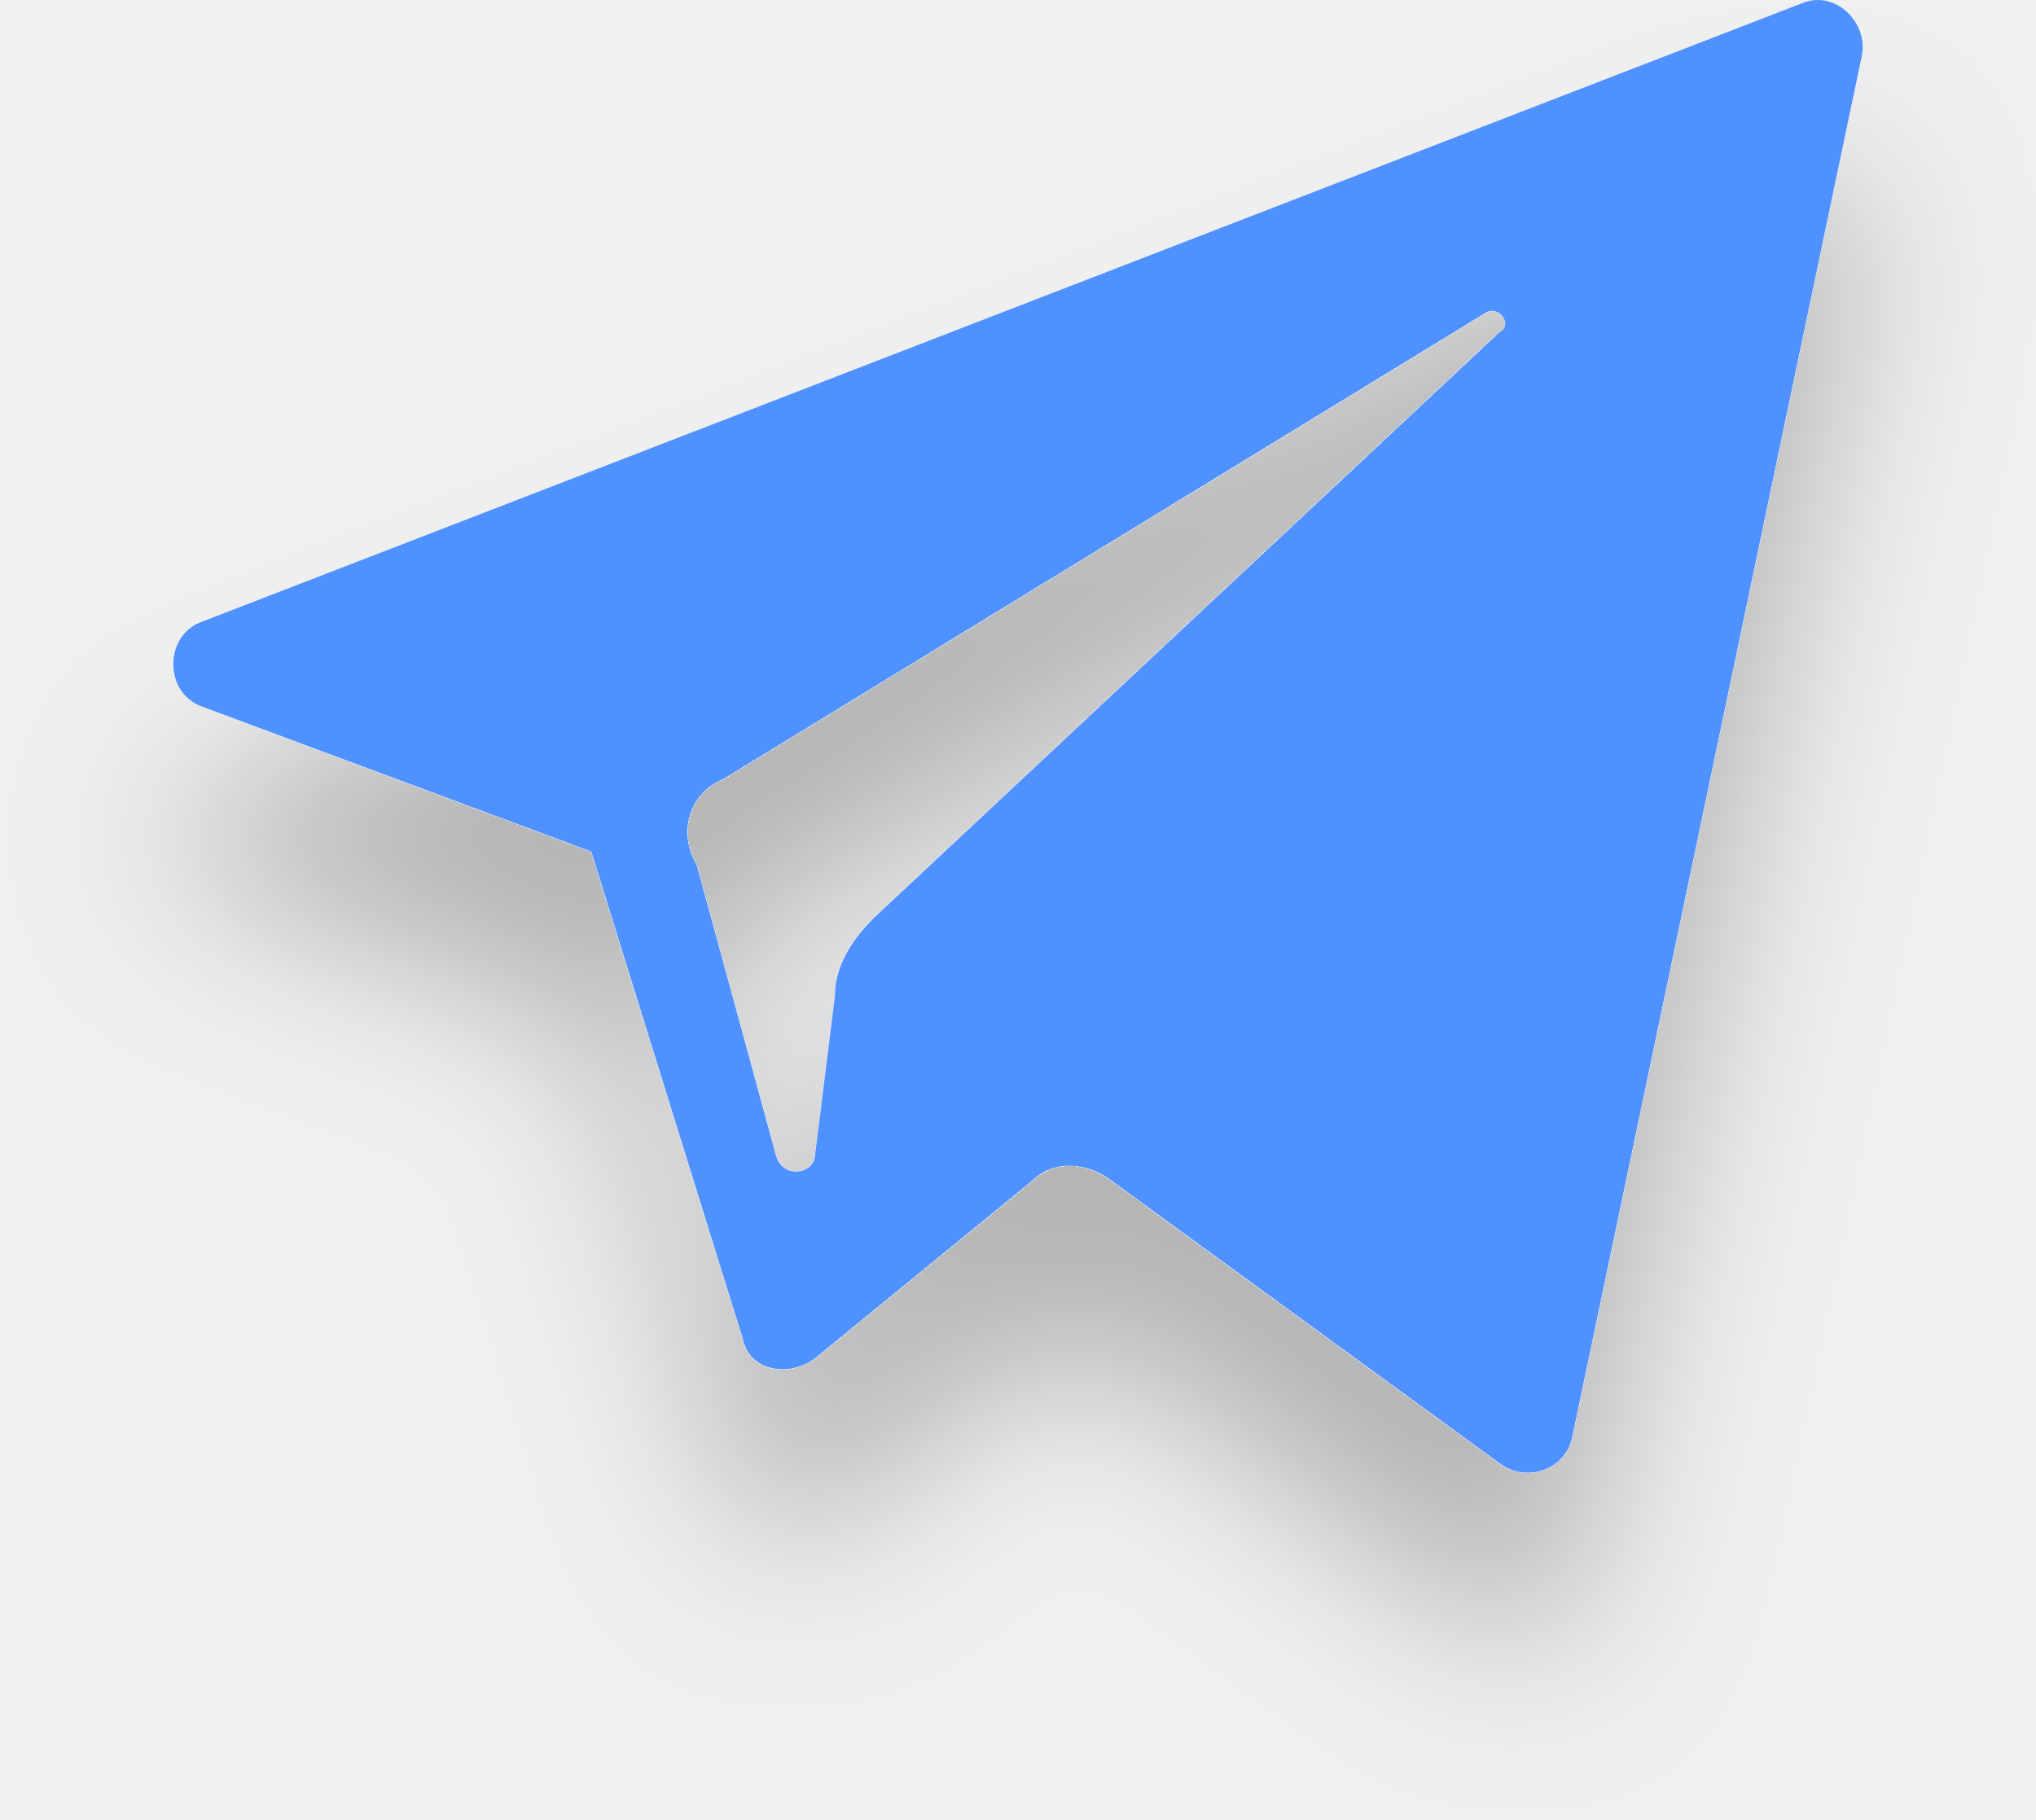
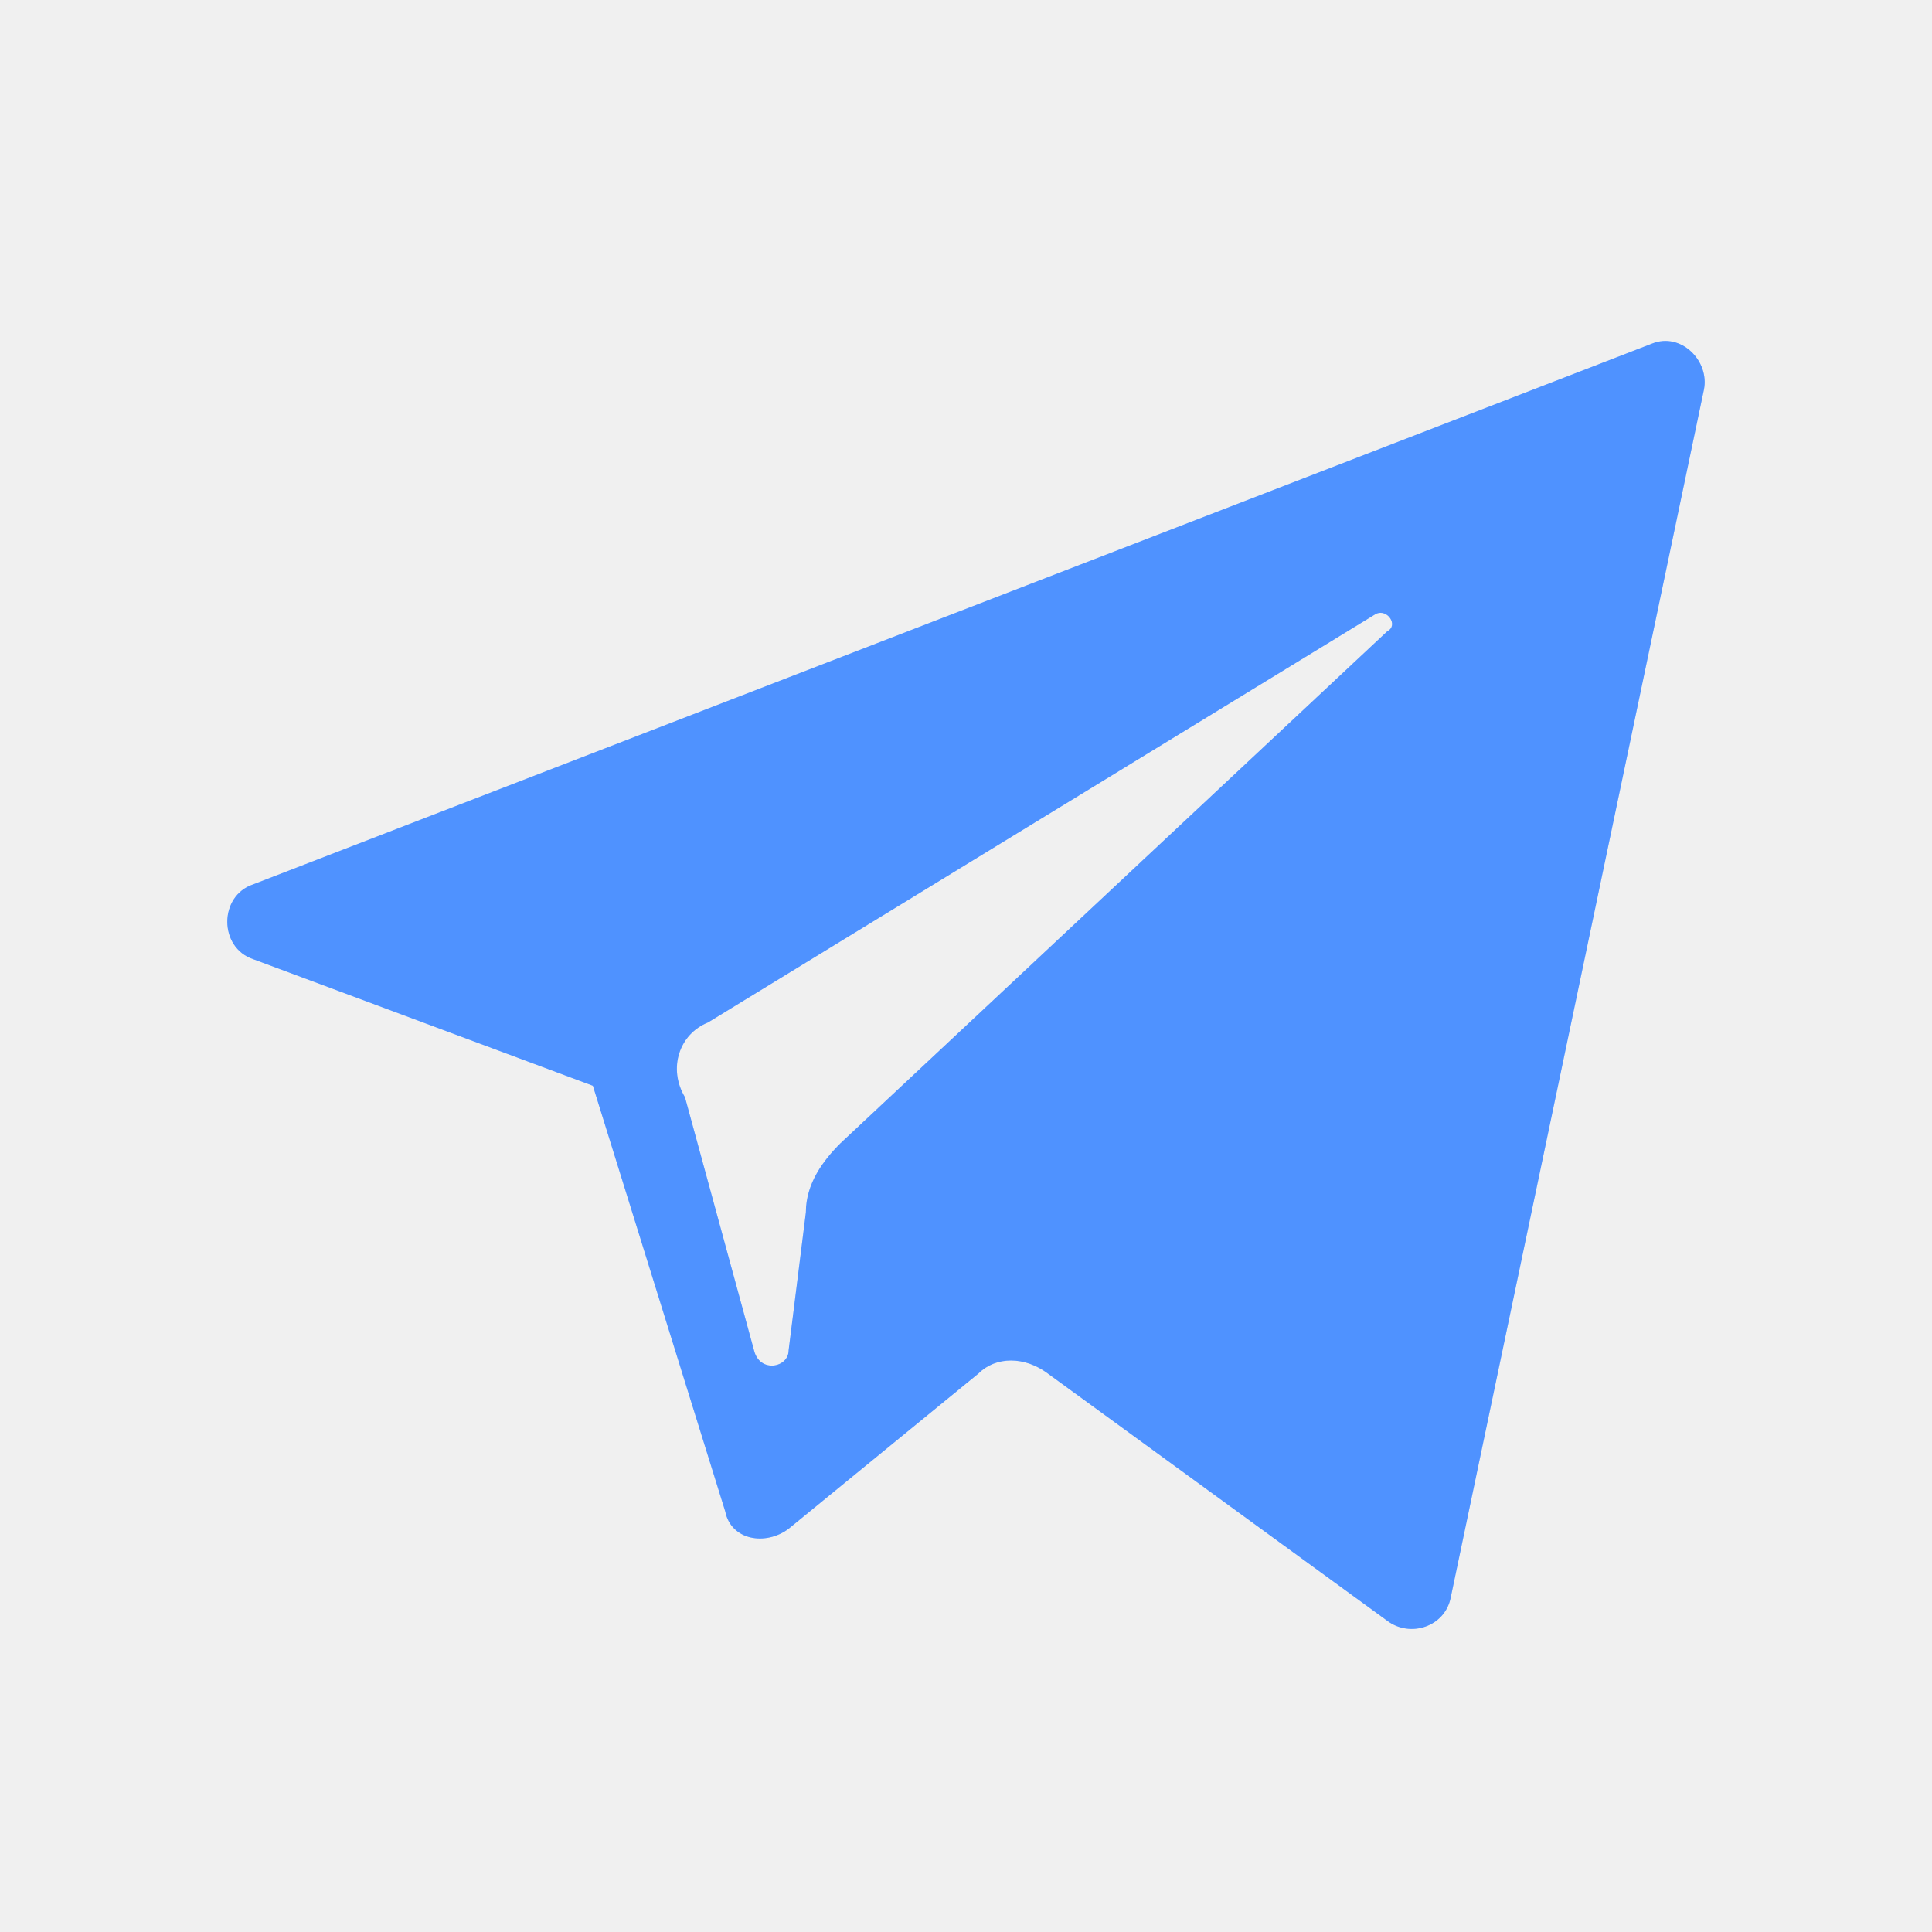
- <svg xmlns="http://www.w3.org/2000/svg" width="47" height="42" viewBox="0 0 47 42" fill="none">
-   <g filter="url(#filter0_d_179_2520)">
-     <path d="M4.684 16.32L13.65 19.661L17.145 30.9C17.297 31.66 18.209 31.811 18.817 31.356L23.832 27.255C24.288 26.799 25.048 26.799 25.656 27.255L34.622 33.786C35.23 34.242 36.142 33.938 36.294 33.178L42.98 1.284C43.132 0.524 42.373 -0.235 41.613 0.069L4.684 14.345C3.772 14.649 3.772 16.016 4.684 16.32ZM16.69 17.99L34.318 7.207C34.622 7.055 34.926 7.511 34.622 7.663L20.185 21.18C19.729 21.636 19.273 22.243 19.273 23.002L18.817 26.648C18.817 27.103 18.057 27.255 17.905 26.648L16.082 19.965C15.626 19.205 15.93 18.294 16.69 17.99Z" fill="#4F92FF" />
-   </g>
-   <defs>
-     <filter id="filter0_d_179_2520" x="0" y="0" width="47" height="42" filterUnits="userSpaceOnUse" color-interpolation-filters="sRGB">
-       <feFlood flood-opacity="0" result="BackgroundImageFix" />
-       <feColorMatrix in="SourceAlpha" type="matrix" values="0 0 0 0 0 0 0 0 0 0 0 0 0 0 0 0 0 0 127 0" result="hardAlpha" />
-       <feOffset dy="4" />
-       <feGaussianBlur stdDeviation="2" />
-       <feComposite in2="hardAlpha" operator="out" />
-       <feColorMatrix type="matrix" values="0 0 0 0 0 0 0 0 0 0 0 0 0 0 0 0 0 0 0.25 0" />
-       <feBlend mode="normal" in2="BackgroundImageFix" result="effect1_dropShadow_179_2520" />
-       <feBlend mode="normal" in="SourceGraphic" in2="effect1_dropShadow_179_2520" result="shape" />
-     </filter>
-   </defs>
+ <svg xmlns="http://www.w3.org/2000/svg" width="51" height="51" viewBox="0 0 51 51" fill="none">
+   <path d="M6.684 25.32L15.65 28.661L19.145 39.9C19.297 40.66 20.209 40.812 20.817 40.356L25.832 36.255C26.288 35.8 27.048 35.8 27.656 36.255L36.622 42.786C37.23 43.242 38.142 42.938 38.294 42.178L44.98 10.284C45.132 9.524 44.373 8.765 43.613 9.069L6.684 23.345C5.772 23.649 5.772 25.016 6.684 25.32ZM18.69 26.99L36.318 16.207C36.622 16.055 36.926 16.511 36.622 16.663L22.185 30.18C21.729 30.636 21.273 31.243 21.273 32.002L20.817 35.648C20.817 36.103 20.057 36.255 19.905 35.648L18.082 28.965C17.626 28.205 17.93 27.294 18.69 26.99Z" fill="white" />
+   <path d="M6.684 25.32L15.65 28.661L19.145 39.9C19.297 40.66 20.209 40.812 20.817 40.356L25.832 36.255C26.288 35.8 27.048 35.8 27.656 36.255L36.622 42.786C37.23 43.242 38.142 42.938 38.294 42.178L44.98 10.284C45.132 9.524 44.373 8.765 43.613 9.069L6.684 23.345C5.772 23.649 5.772 25.016 6.684 25.32ZM18.69 26.99L36.318 16.207C36.622 16.055 36.926 16.511 36.622 16.663L22.185 30.18C21.729 30.636 21.273 31.243 21.273 32.002L20.817 35.648C20.817 36.103 20.057 36.255 19.905 35.648L18.082 28.965C17.626 28.205 17.93 27.294 18.69 26.99Z" fill="#B4D1FF" />
+   <path d="M6.684 25.32L15.65 28.661L19.145 39.9C19.297 40.66 20.209 40.812 20.817 40.356L25.832 36.255C26.288 35.8 27.048 35.8 27.656 36.255L36.622 42.786C37.23 43.242 38.142 42.938 38.294 42.178L44.98 10.284C45.132 9.524 44.373 8.765 43.613 9.069L6.684 23.345C5.772 23.649 5.772 25.016 6.684 25.32ZM18.69 26.99L36.318 16.207C36.622 16.055 36.926 16.511 36.622 16.663L22.185 30.18C21.729 30.636 21.273 31.243 21.273 32.002L20.817 35.648C20.817 36.103 20.057 36.255 19.905 35.648L18.082 28.965C17.626 28.205 17.93 27.294 18.69 26.99Z" fill="#4F92FF" />
</svg>
